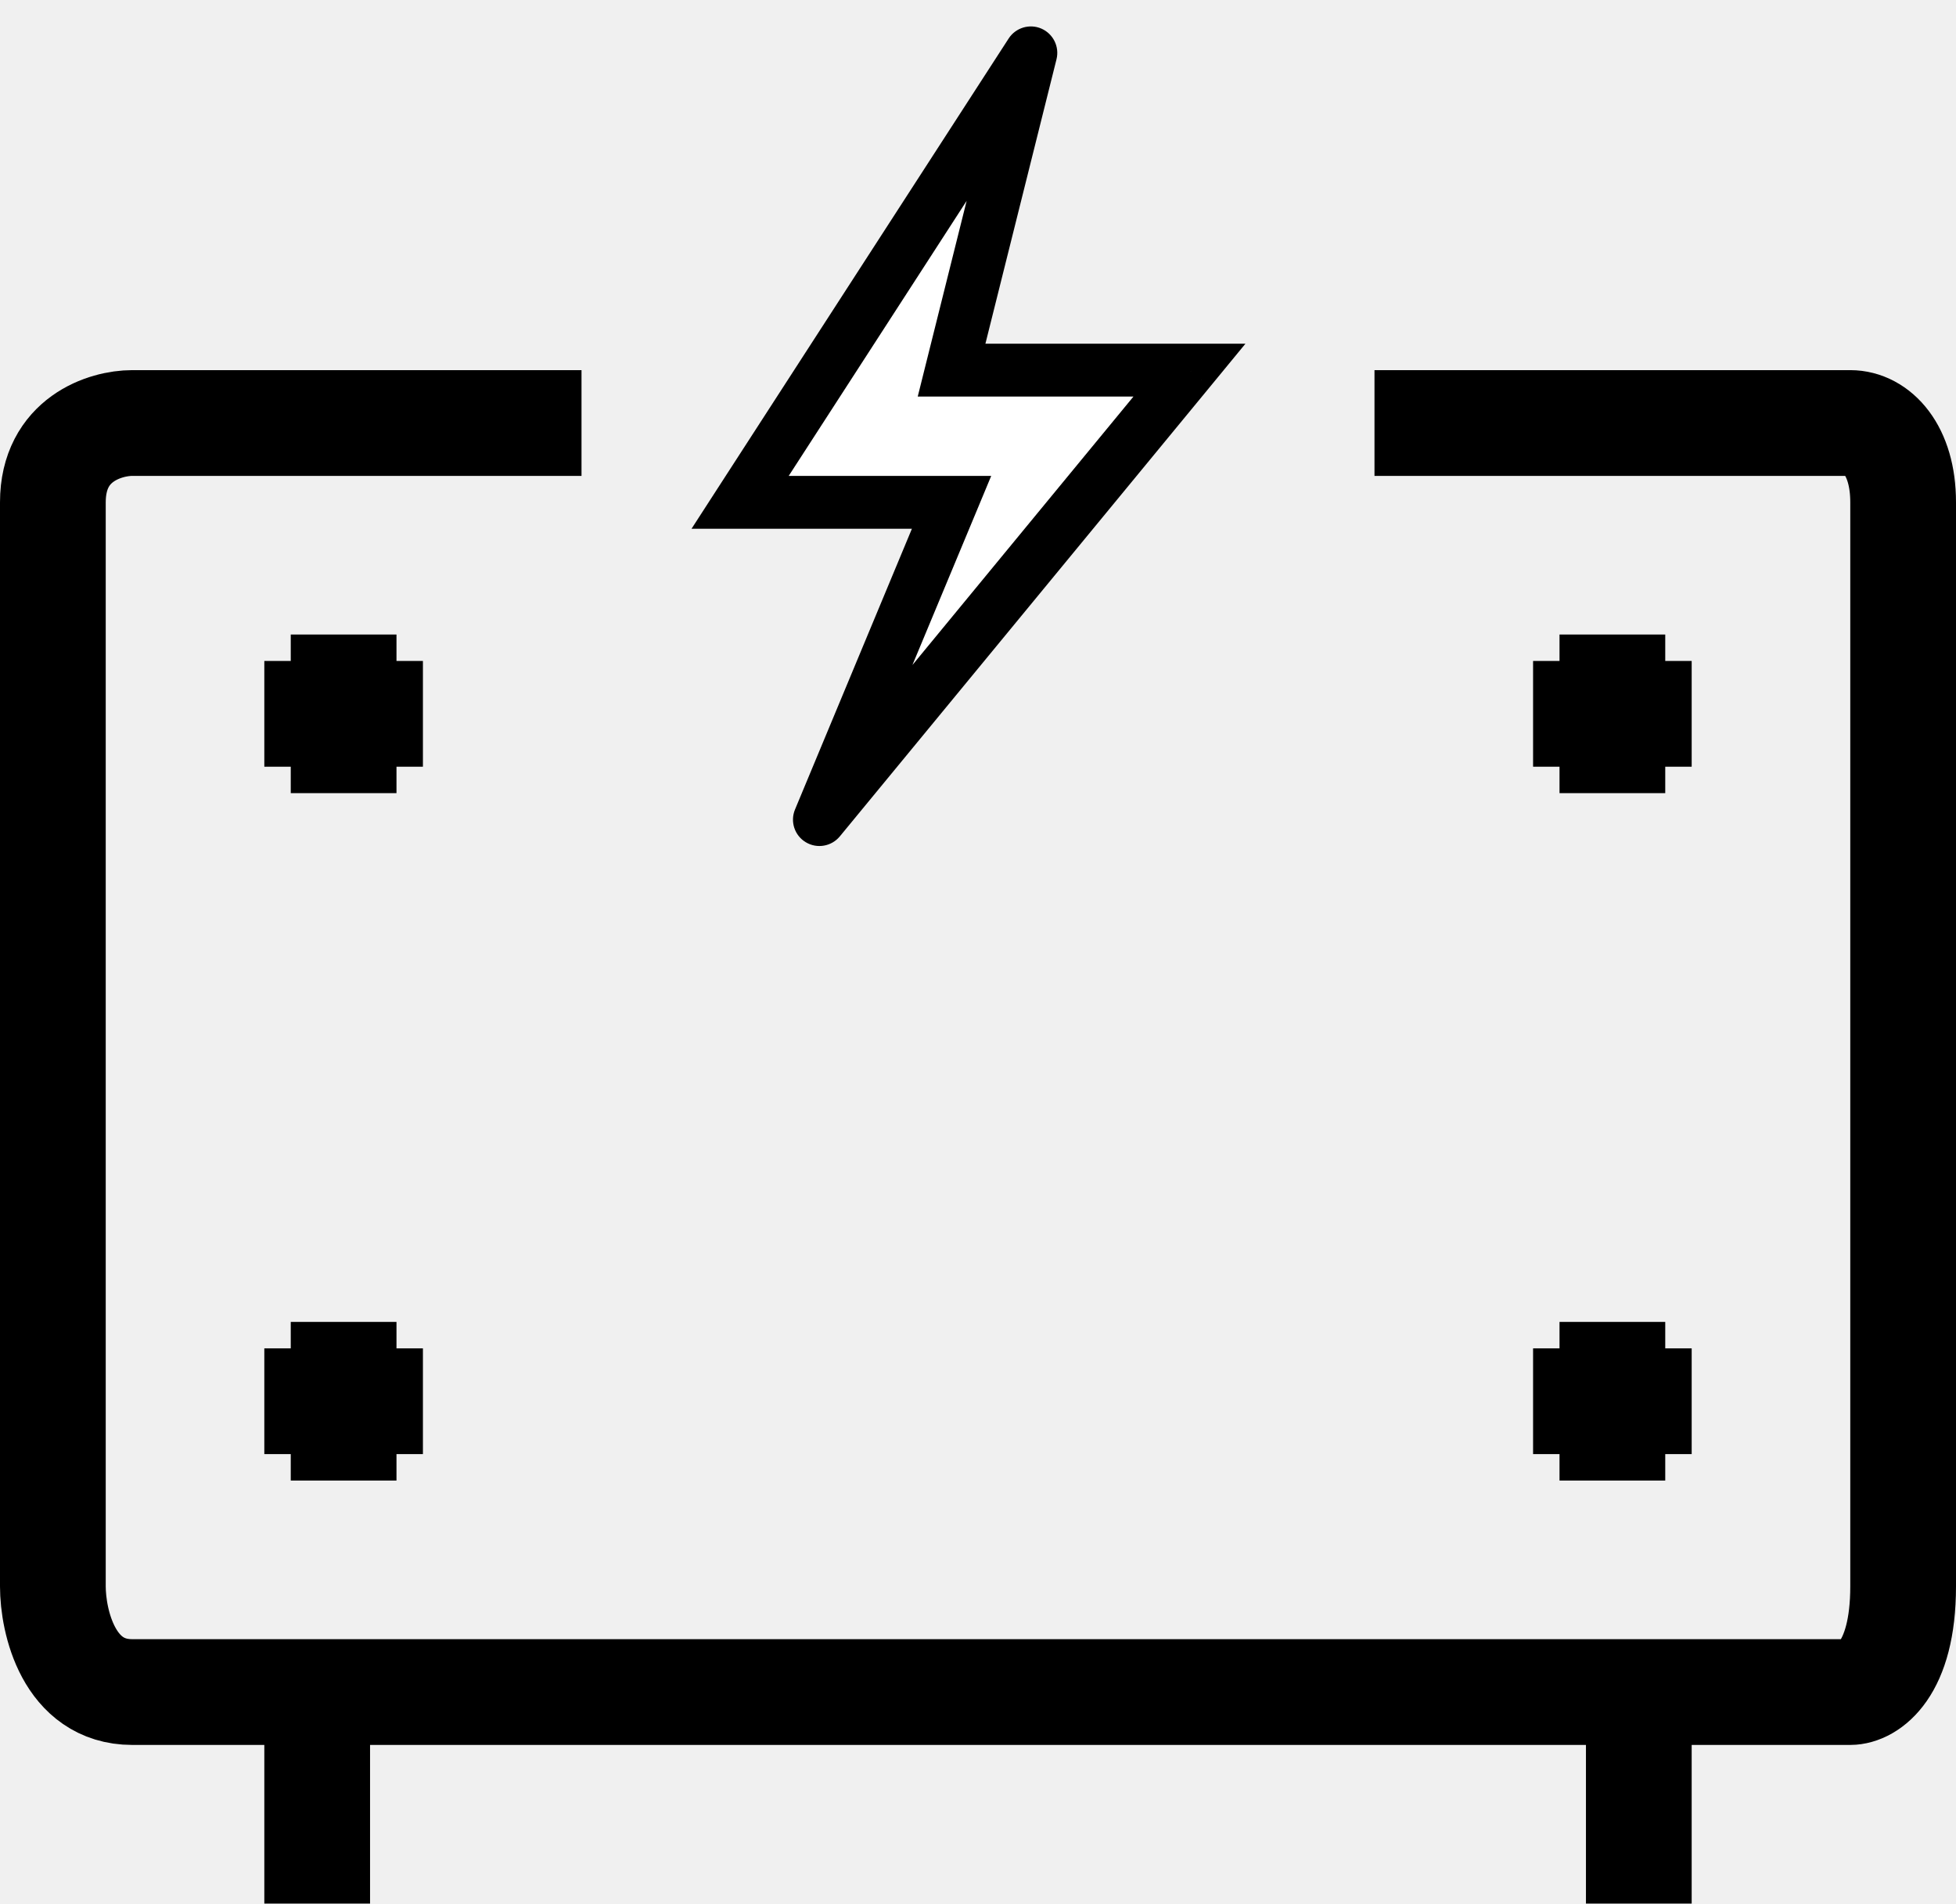
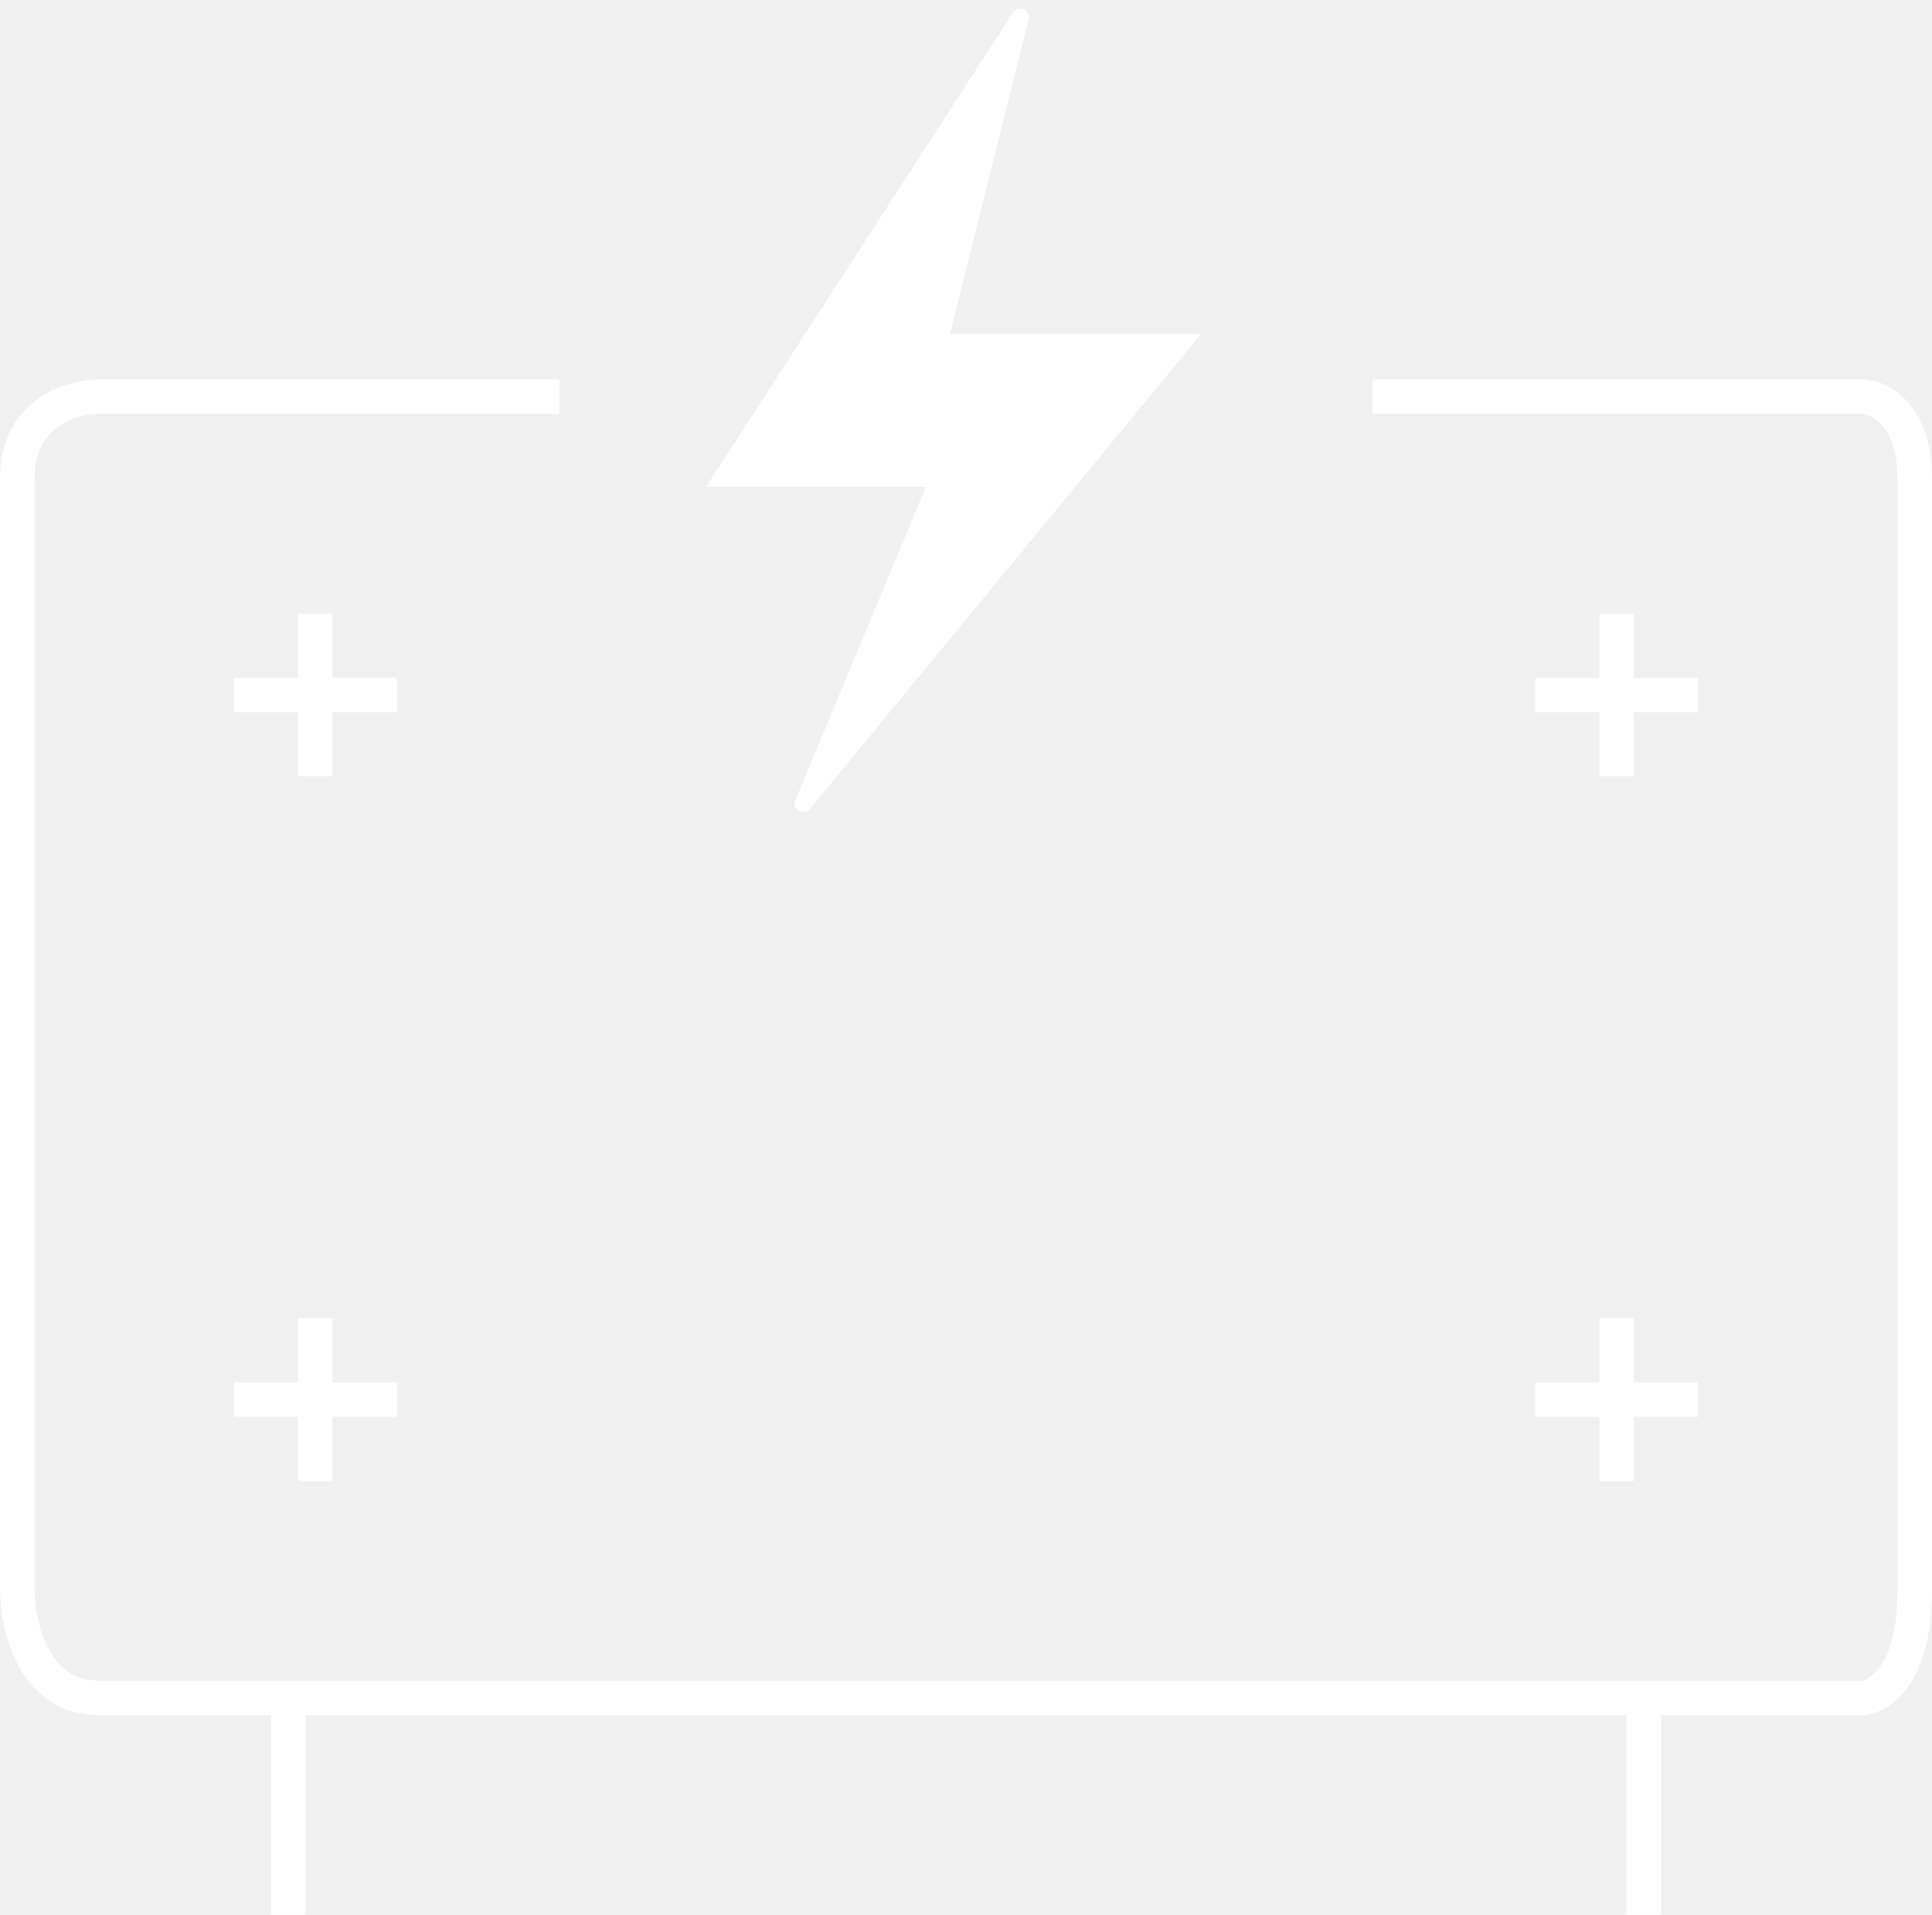
- <svg xmlns="http://www.w3.org/2000/svg" width="37" height="36" viewBox="0 0 37 36" fill="none">
-   <path d="M14 9.5L19.5 1L18 7H22.5L15.5 15.5L18 9.5H14Z" fill="white" />
-   <path d="M19.5 1L19.985 1.121C20.044 0.884 19.923 0.639 19.699 0.541C19.475 0.444 19.213 0.523 19.08 0.728L19.5 1ZM14 9.5L13.58 9.228L13.081 10H14V9.5ZM18 9.5L18.462 9.692L18.75 9H18V9.5ZM15.5 15.5L15.039 15.308C14.943 15.537 15.03 15.801 15.242 15.928C15.454 16.056 15.728 16.009 15.886 15.818L15.5 15.5ZM22.5 7L22.886 7.318L23.559 6.5H22.5V7ZM18 7L17.515 6.879L17.36 7.5H18V7ZM19.08 0.728L13.58 9.228L14.42 9.772L19.92 1.272L19.08 0.728ZM14 10H18V9H14V10ZM17.538 9.308L15.039 15.308L15.961 15.692L18.462 9.692L17.538 9.308ZM15.886 15.818L22.886 7.318L22.114 6.682L15.114 15.182L15.886 15.818ZM22.5 6.5H18V7.5H22.5V6.5ZM18.485 7.121L19.985 1.121L19.015 0.879L17.515 6.879L18.485 7.121Z" fill="black" />
-   <path d="M11 8H2.5C2 8 1 8.3 1 9.5C1 10.7 1 23.666 1 30C1 30.666 1.3 32 2.5 32C2.772 32 4.056 32 6 32M26 8C29 8 34.5 7.999 35 8C35.5 8 36 8.5 36 9.5C36 15.833 36 28.4 36 30C36 31.6 35.333 32 35 32C33.795 32 32.446 32 31 32M6 32V36M6 32C11.645 32 22.852 32 31 32M31 32V36" stroke="black" stroke-width="2" />
-   <path d="M5 13.5H8M6.5 12V15" stroke="black" stroke-width="2" />
-   <path d="M29 13.5H32M30.5 12V15" stroke="black" stroke-width="2" />
-   <path d="M29 26.5H32M30.5 25V28" stroke="black" stroke-width="2" />
-   <path d="M5 26.5H8M6.5 25V28" stroke="black" stroke-width="2" />
+ <svg xmlns="http://www.w3.org/2000/svg" width="112" height="111" viewBox="0 0 112 111" fill="none">
+   <path d="M41.856 27.714L59.142 1L54.428 19.857H68.571L46.571 46.571L54.428 27.714H41.856Z" fill="white" />
+   <path d="M59.142 1L59.627 1.121C59.687 0.884 59.566 0.639 59.341 0.541C59.117 0.444 58.855 0.523 58.722 0.728L59.142 1ZM41.856 27.714L41.437 27.443L40.937 28.214H41.856V27.714ZM54.428 27.714L54.889 27.907L55.178 27.214H54.428V27.714ZM46.571 46.571L46.109 46.379C46.014 46.608 46.1 46.872 46.313 47C46.525 47.128 46.799 47.081 46.957 46.889L46.571 46.571ZM68.571 19.857L68.957 20.175L69.63 19.357H68.571V19.857ZM54.428 19.857L53.943 19.736L53.788 20.357H54.428V19.857ZM58.722 0.728L41.437 27.443L42.276 27.986L59.562 1.272L58.722 0.728ZM41.856 28.214H54.428V27.214H41.856V28.214ZM53.966 27.522L46.109 46.379L47.032 46.764L54.889 27.907L53.966 27.522ZM46.957 46.889L68.957 20.175L68.185 19.539L46.185 46.254L46.957 46.889ZM68.571 19.357H54.428V20.357H68.571V19.357ZM54.913 19.978L59.627 1.121L58.657 0.879L53.943 19.736L54.913 19.978Z" fill="white" />
+   <path d="M32.429 22.999H5.714C4.143 22.999 1 23.942 1 27.713C1 31.485 1 72.237 1 92.142C1 94.237 1.943 98.427 5.714 98.427C6.568 98.427 10.604 98.427 16.714 98.427M79.571 22.999C89 22.999 106.286 22.998 107.857 22.999C109.429 23 111 24.571 111 27.714C111 47.619 111 87.113 111 92.142C111 97.17 108.905 98.427 107.857 98.427C104.071 98.427 99.83 98.427 95.286 98.427M16.714 98.427V111M16.714 98.427C34.454 98.427 69.679 98.427 95.286 98.427M95.286 98.427V111" stroke="white" stroke-width="2" />
+   <path d="M13.57 40.286H22.999M18.285 35.572V45" stroke="white" stroke-width="2" />
+   <path d="M89 40.286H98.429M93.714 35.572V45" stroke="white" stroke-width="2" />
+   <path d="M89 81.143H98.429M93.714 76.428V85.857" stroke="white" stroke-width="2" />
+   <path d="M13.57 81.143H22.999M18.285 76.428V85.857" stroke="white" stroke-width="2" />
</svg>
